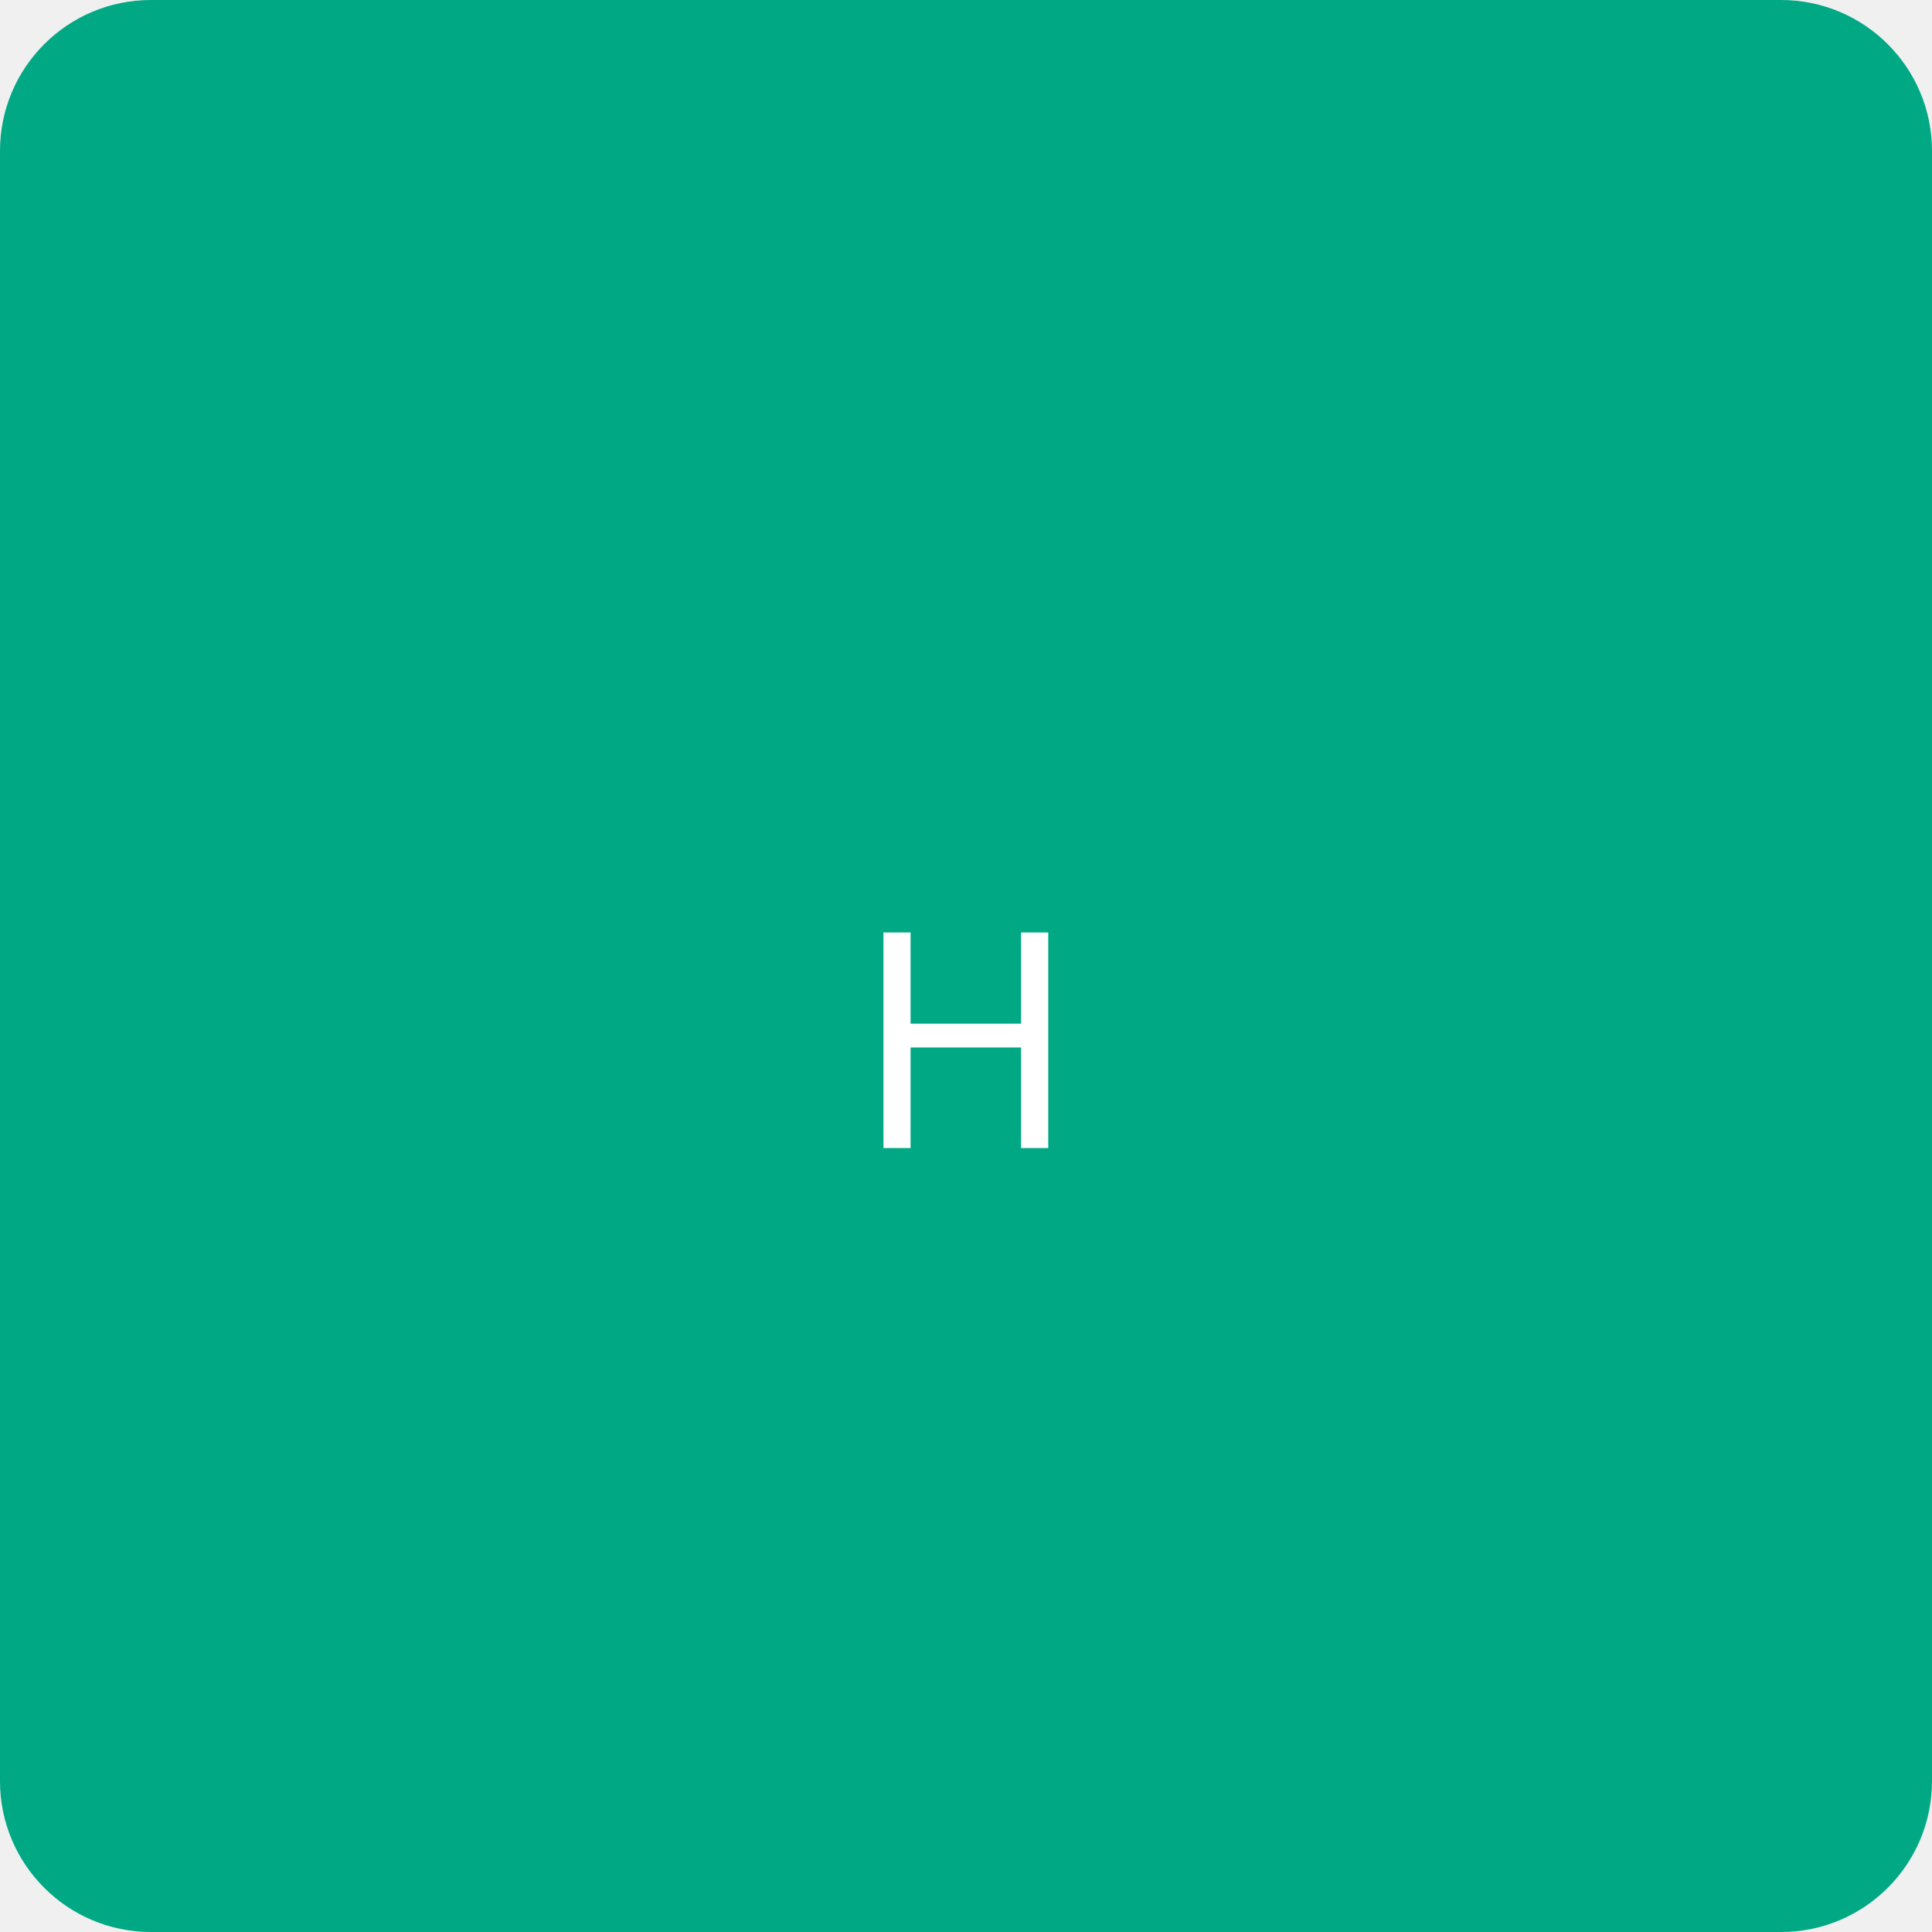
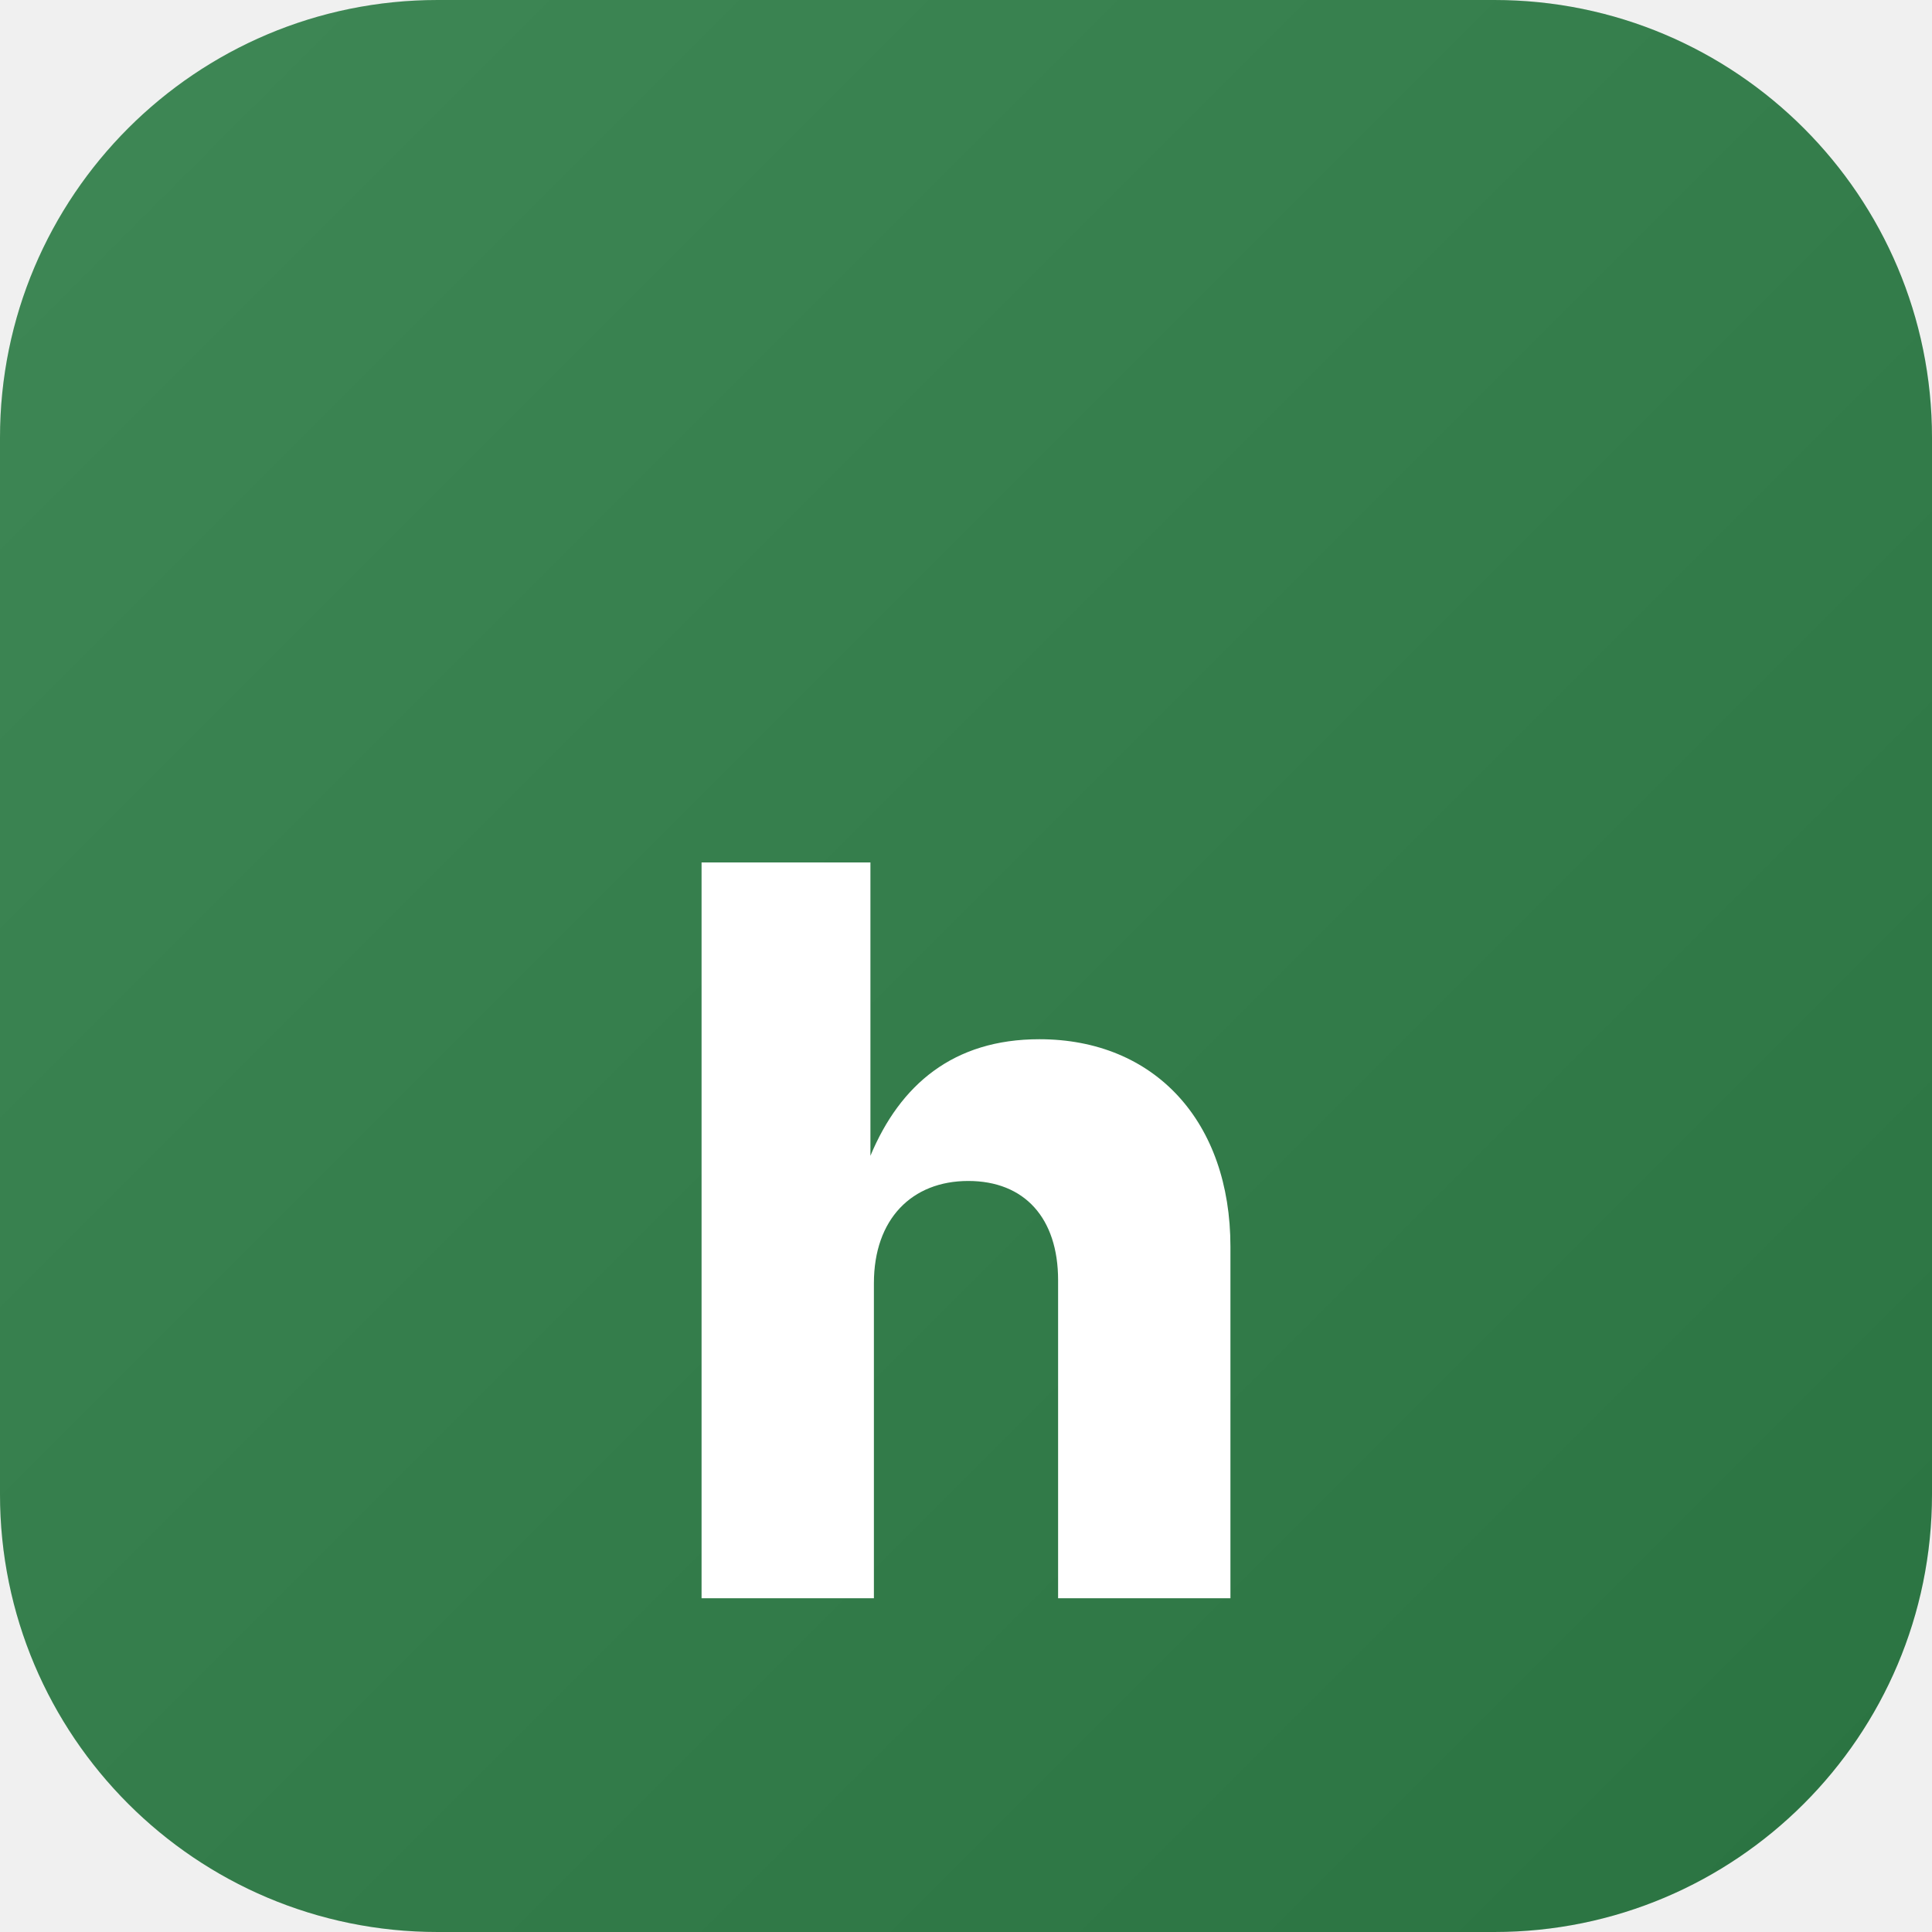
<svg xmlns="http://www.w3.org/2000/svg" width="512" height="512" viewBox="0 0 512 512">
-   <rect width="512" height="512" rx="40" fill="#00A884" />
-   <text x="50%" y="54%" dominant-baseline="middle" text-anchor="middle" font-family="system-ui,sans-serif" font-weight="2100" font-size="80" fill="white">H</text>
+   <rect width="512" height="512" rx="116" fill="#2E7D46" />
+   <rect width="512" height="512" rx="116" fill="url(#g)" />
+   <defs>
+     <linearGradient id="g" x1="0" y1="0" x2="512" y2="512" gradientUnits="userSpaceOnUse">
+       <stop offset="0" stop-color="#fff" stop-opacity="0.08" />
+       <stop offset="1" stop-color="#000" stop-opacity="0.08" />
+     </linearGradient>
+   </defs>
+   <text x="256" y="322" dominant-baseline="middle" text-anchor="middle" font-family="system-ui,-apple-system,sans-serif" font-weight="800" font-size="268" letter-spacing="-10" fill="white">h</text>
</svg>
